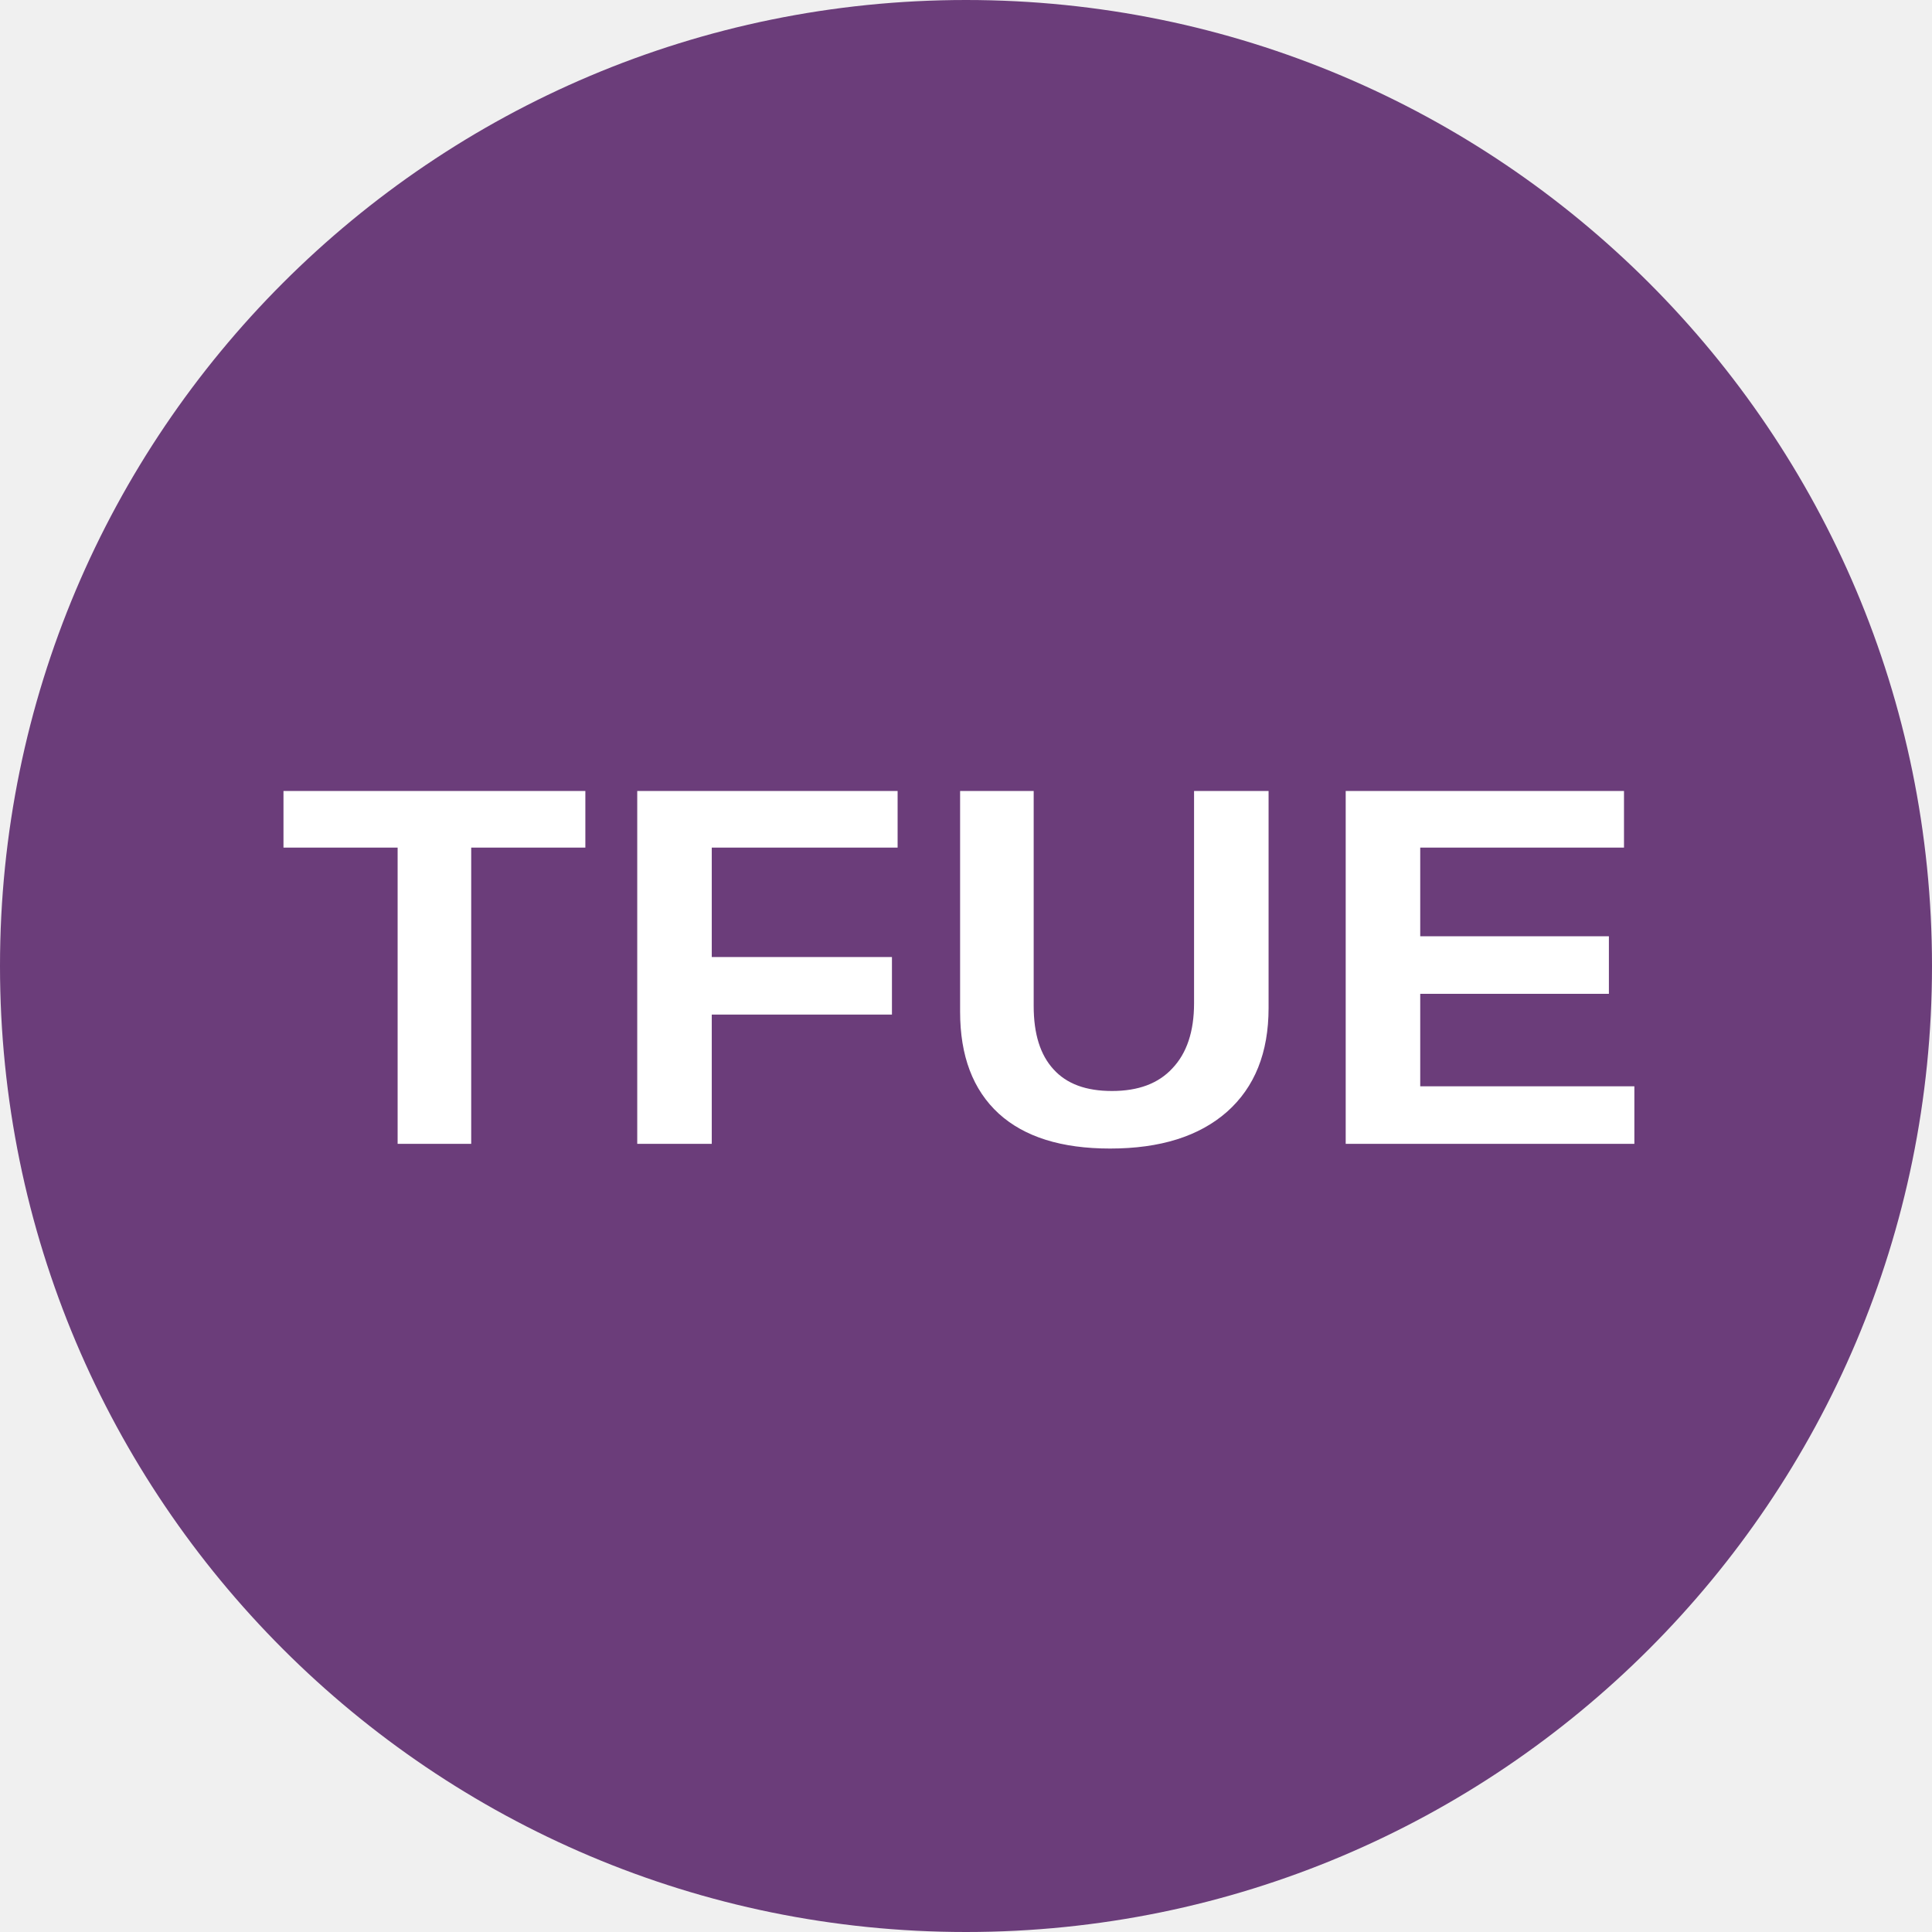
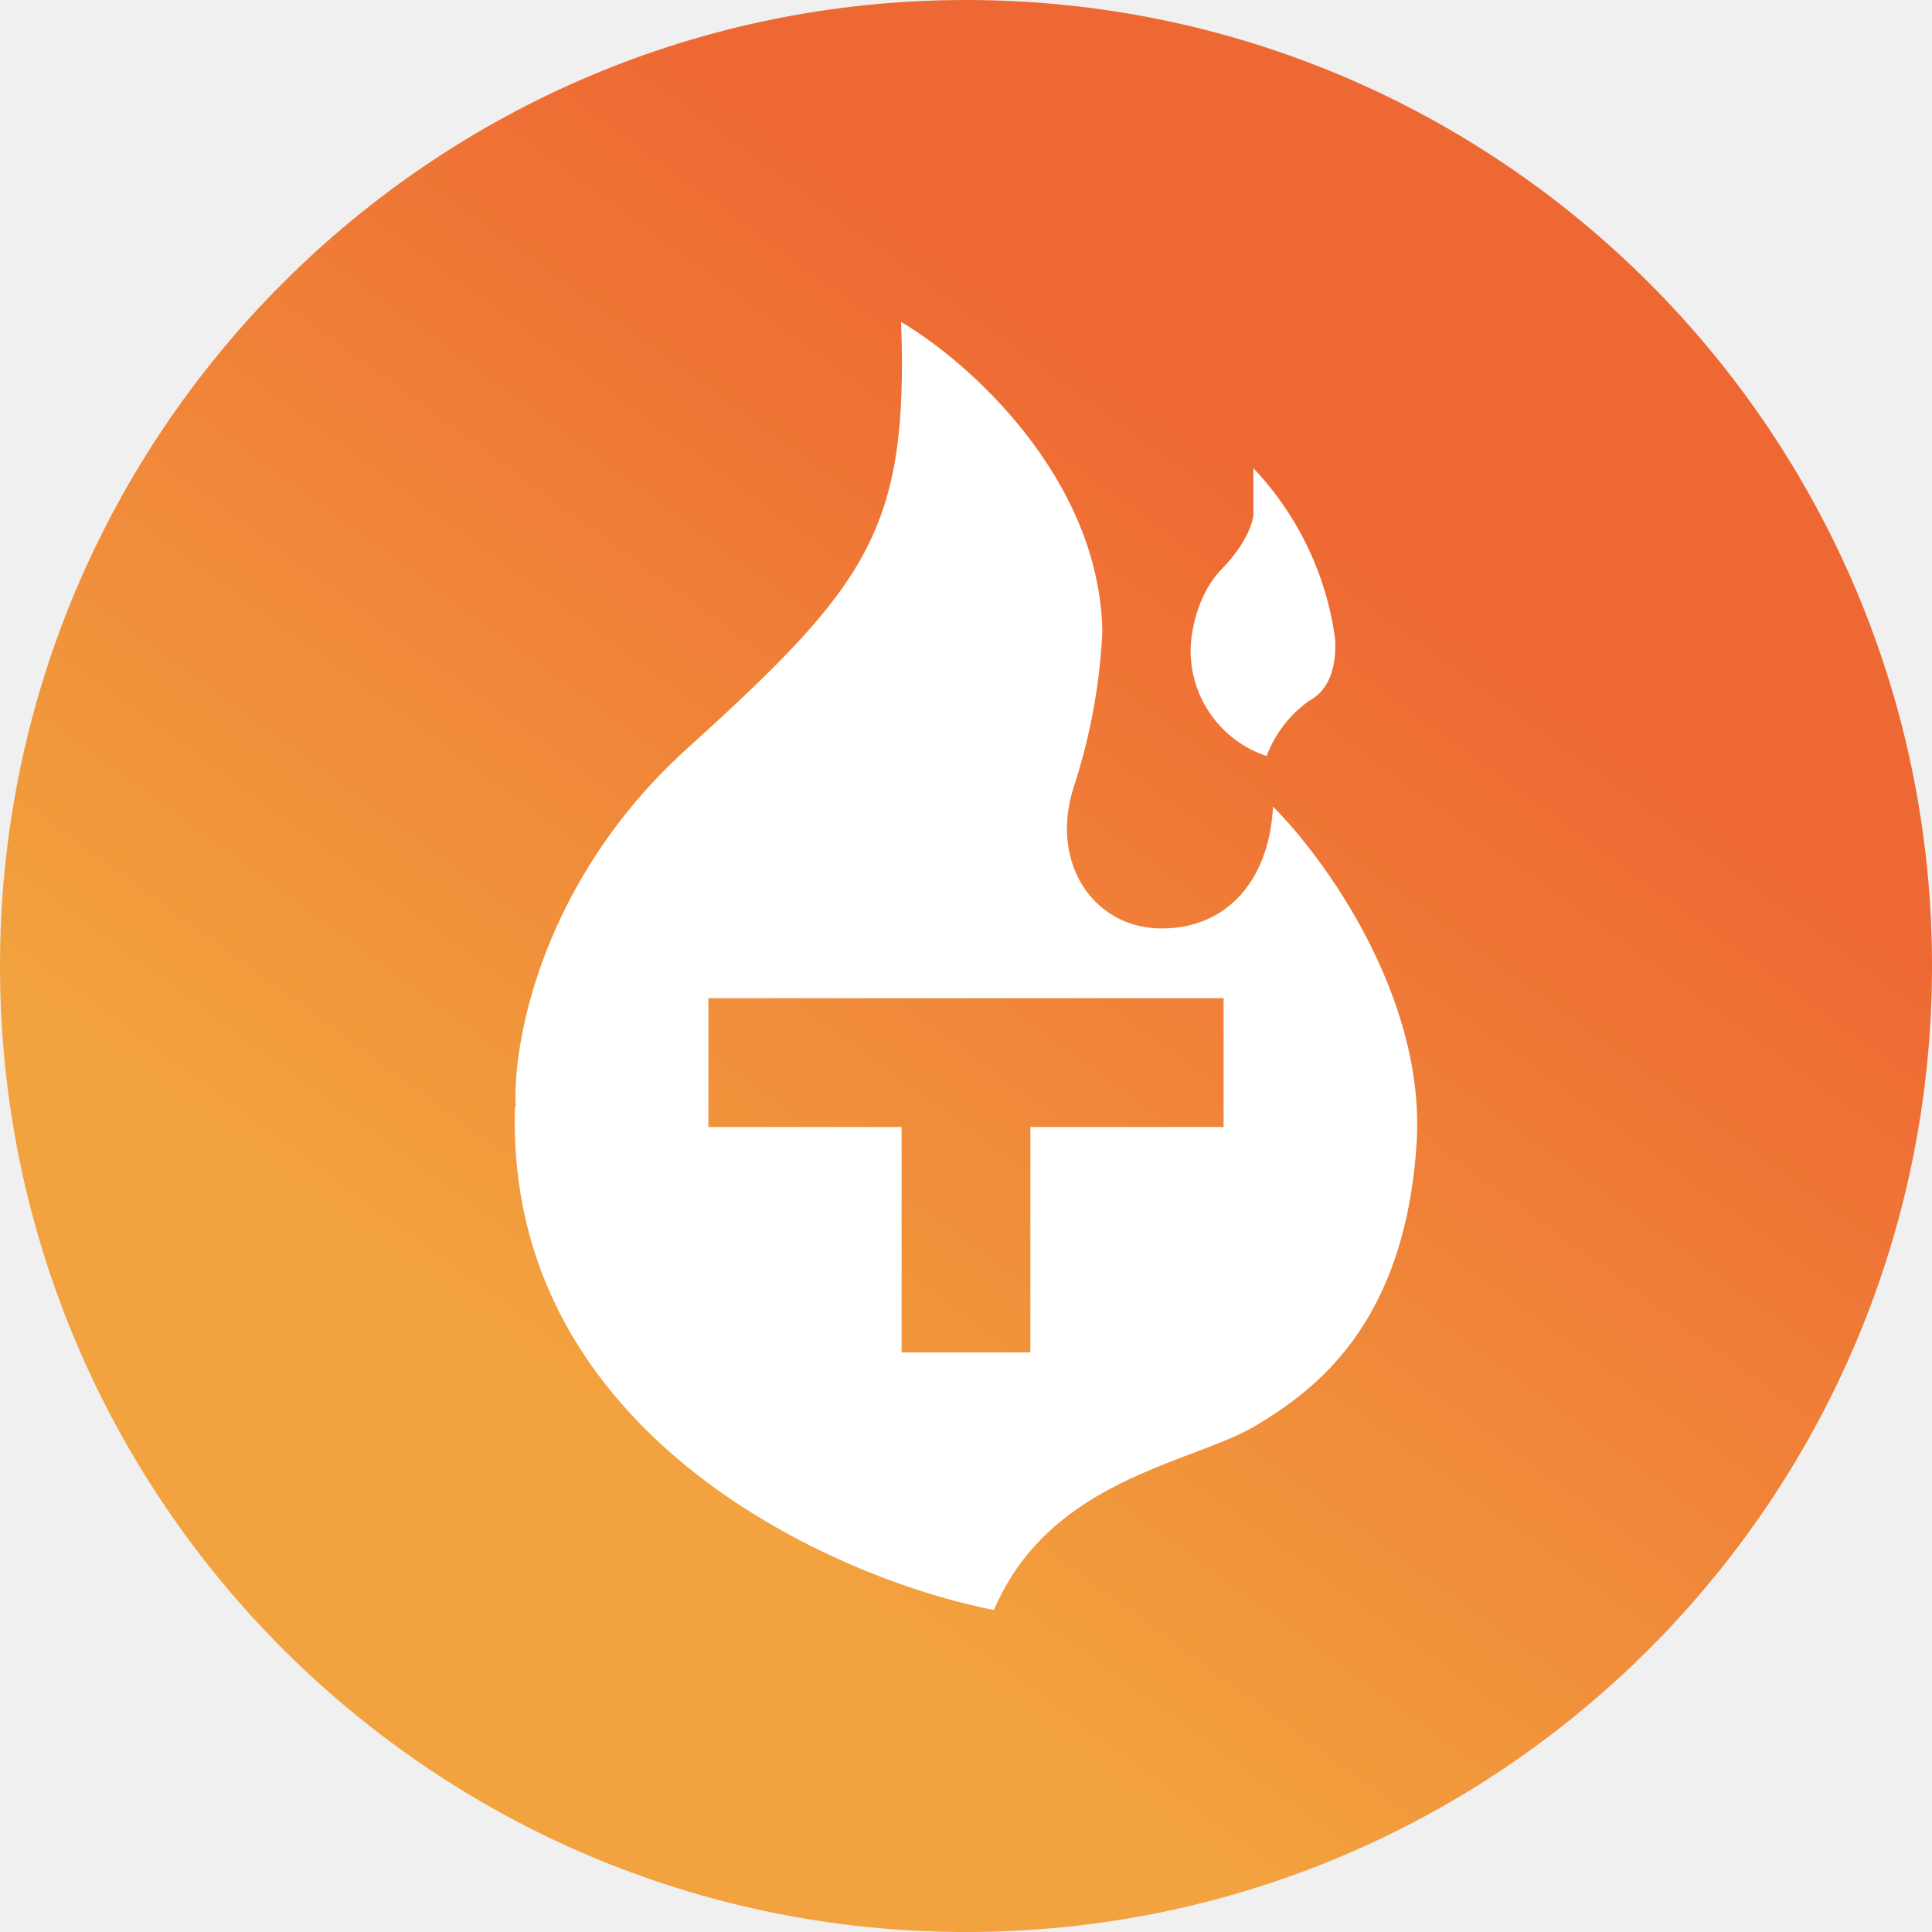
- <svg xmlns="http://www.w3.org/2000/svg" viewBox="0 0 32 32">
-   <circle cx="16" cy="16" r="16" fill="#6B3D7A" />
-   <text x="16" y="16" text-anchor="middle" dominant-baseline="central" font-family="Arial, Helvetica, sans-serif" font-weight="700" font-size="8.5" fill="#FFFFFF" letter-spacing="0.2">TFUE</text>
+ <svg xmlns="http://www.w3.org/2000/svg" viewBox="0 0 24 24" width="32" height="32">
+   <defs>
+     <clipPath id="xdwp-c">
+       <circle cx="12.0" cy="12.0" r="12.0" />
+     </clipPath>
+   </defs>
+   <g clip-path="url(#xdwp-c)">
+     <svg width="24" height="24" fill="none" viewBox="0 0 24 24">
+       <g clip-path="url(#TFUEL__a)">
+         <path fill="url(#TFUEL__b)" d="M24 0H0v24h24z" />
+         <path fill="#fff" fill-rule="evenodd" d="M12.346 20c-2.04-.4-6.084-2.216-5.948-6.256h.008c-.04-.8.328-2.812 2.124-4.44C10.778 7.268 11.286 6.588 11.194 4c.82.48 2.46 1.924 2.5 3.84a7.3 7.3 0 0 1-.344 1.9c-.324.952.212 1.752 1.012 1.792.808.036 1.4-.524 1.452-1.512.64.64 1.896 2.368 1.784 4.176-.144 2.26-1.268 3.068-1.968 3.496-.215.133-.502.241-.82.362-.86.327-1.947.74-2.464 1.946M15.57 5.816v.576c-.004.096-.092.372-.4.684-.304.316-.38.8-.38 1a1.38 1.38 0 0 0 .944 1.316c.104-.278.29-.518.532-.688.32-.176.328-.568.32-.76a3.82 3.82 0 0 0-1.016-2.128M8.8 12.4V14h2.4v2.8h1.6V14h2.4v-1.6z" clip-rule="evenodd" />
+       </g>
+       <defs>
+         <linearGradient id="TFUEL__b" x1="14.791" x2="6.349" y1="5.131" y2="16.686" gradientUnits="userSpaceOnUse">
+           <stop stop-color="#EE6833" />
+           <stop offset="1" stop-color="#F2A23E" />
+         </linearGradient>
+         <clipPath id="TFUEL__a">
+           <path fill="#fff" d="M0 0h24v24H0z" />
+         </clipPath>
+       </defs>
+     </svg>
+   </g>
</svg>
